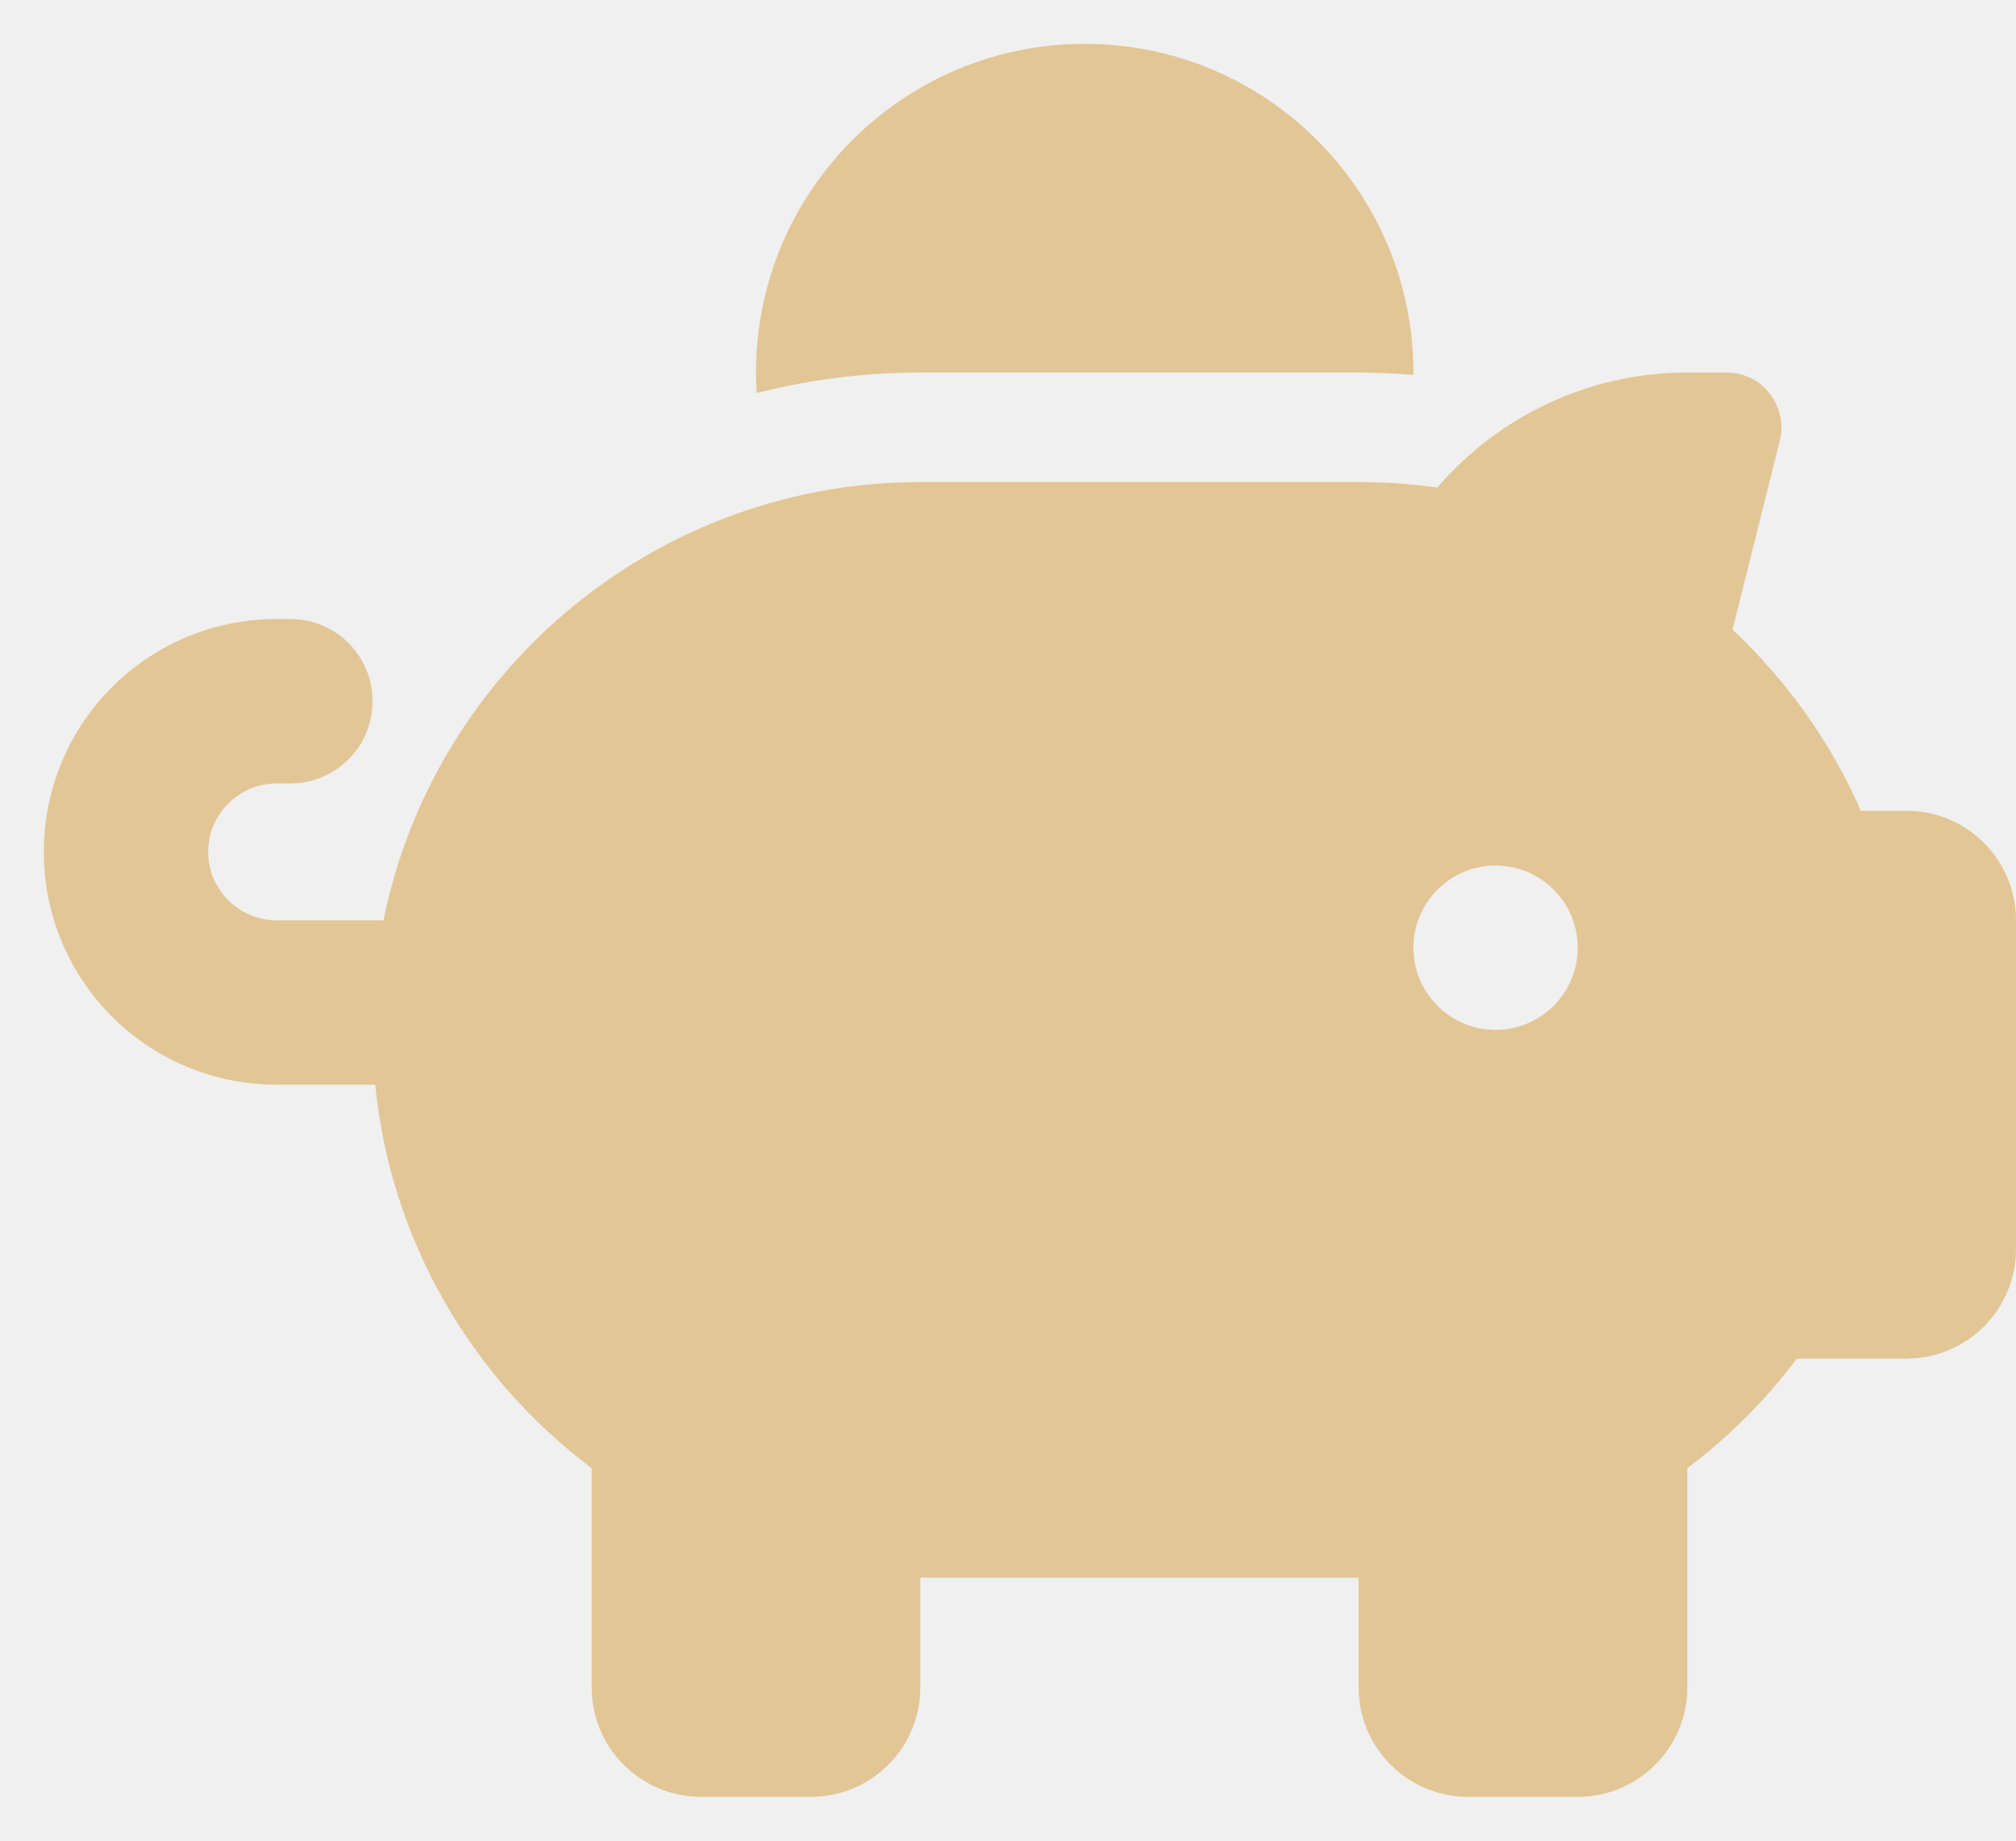
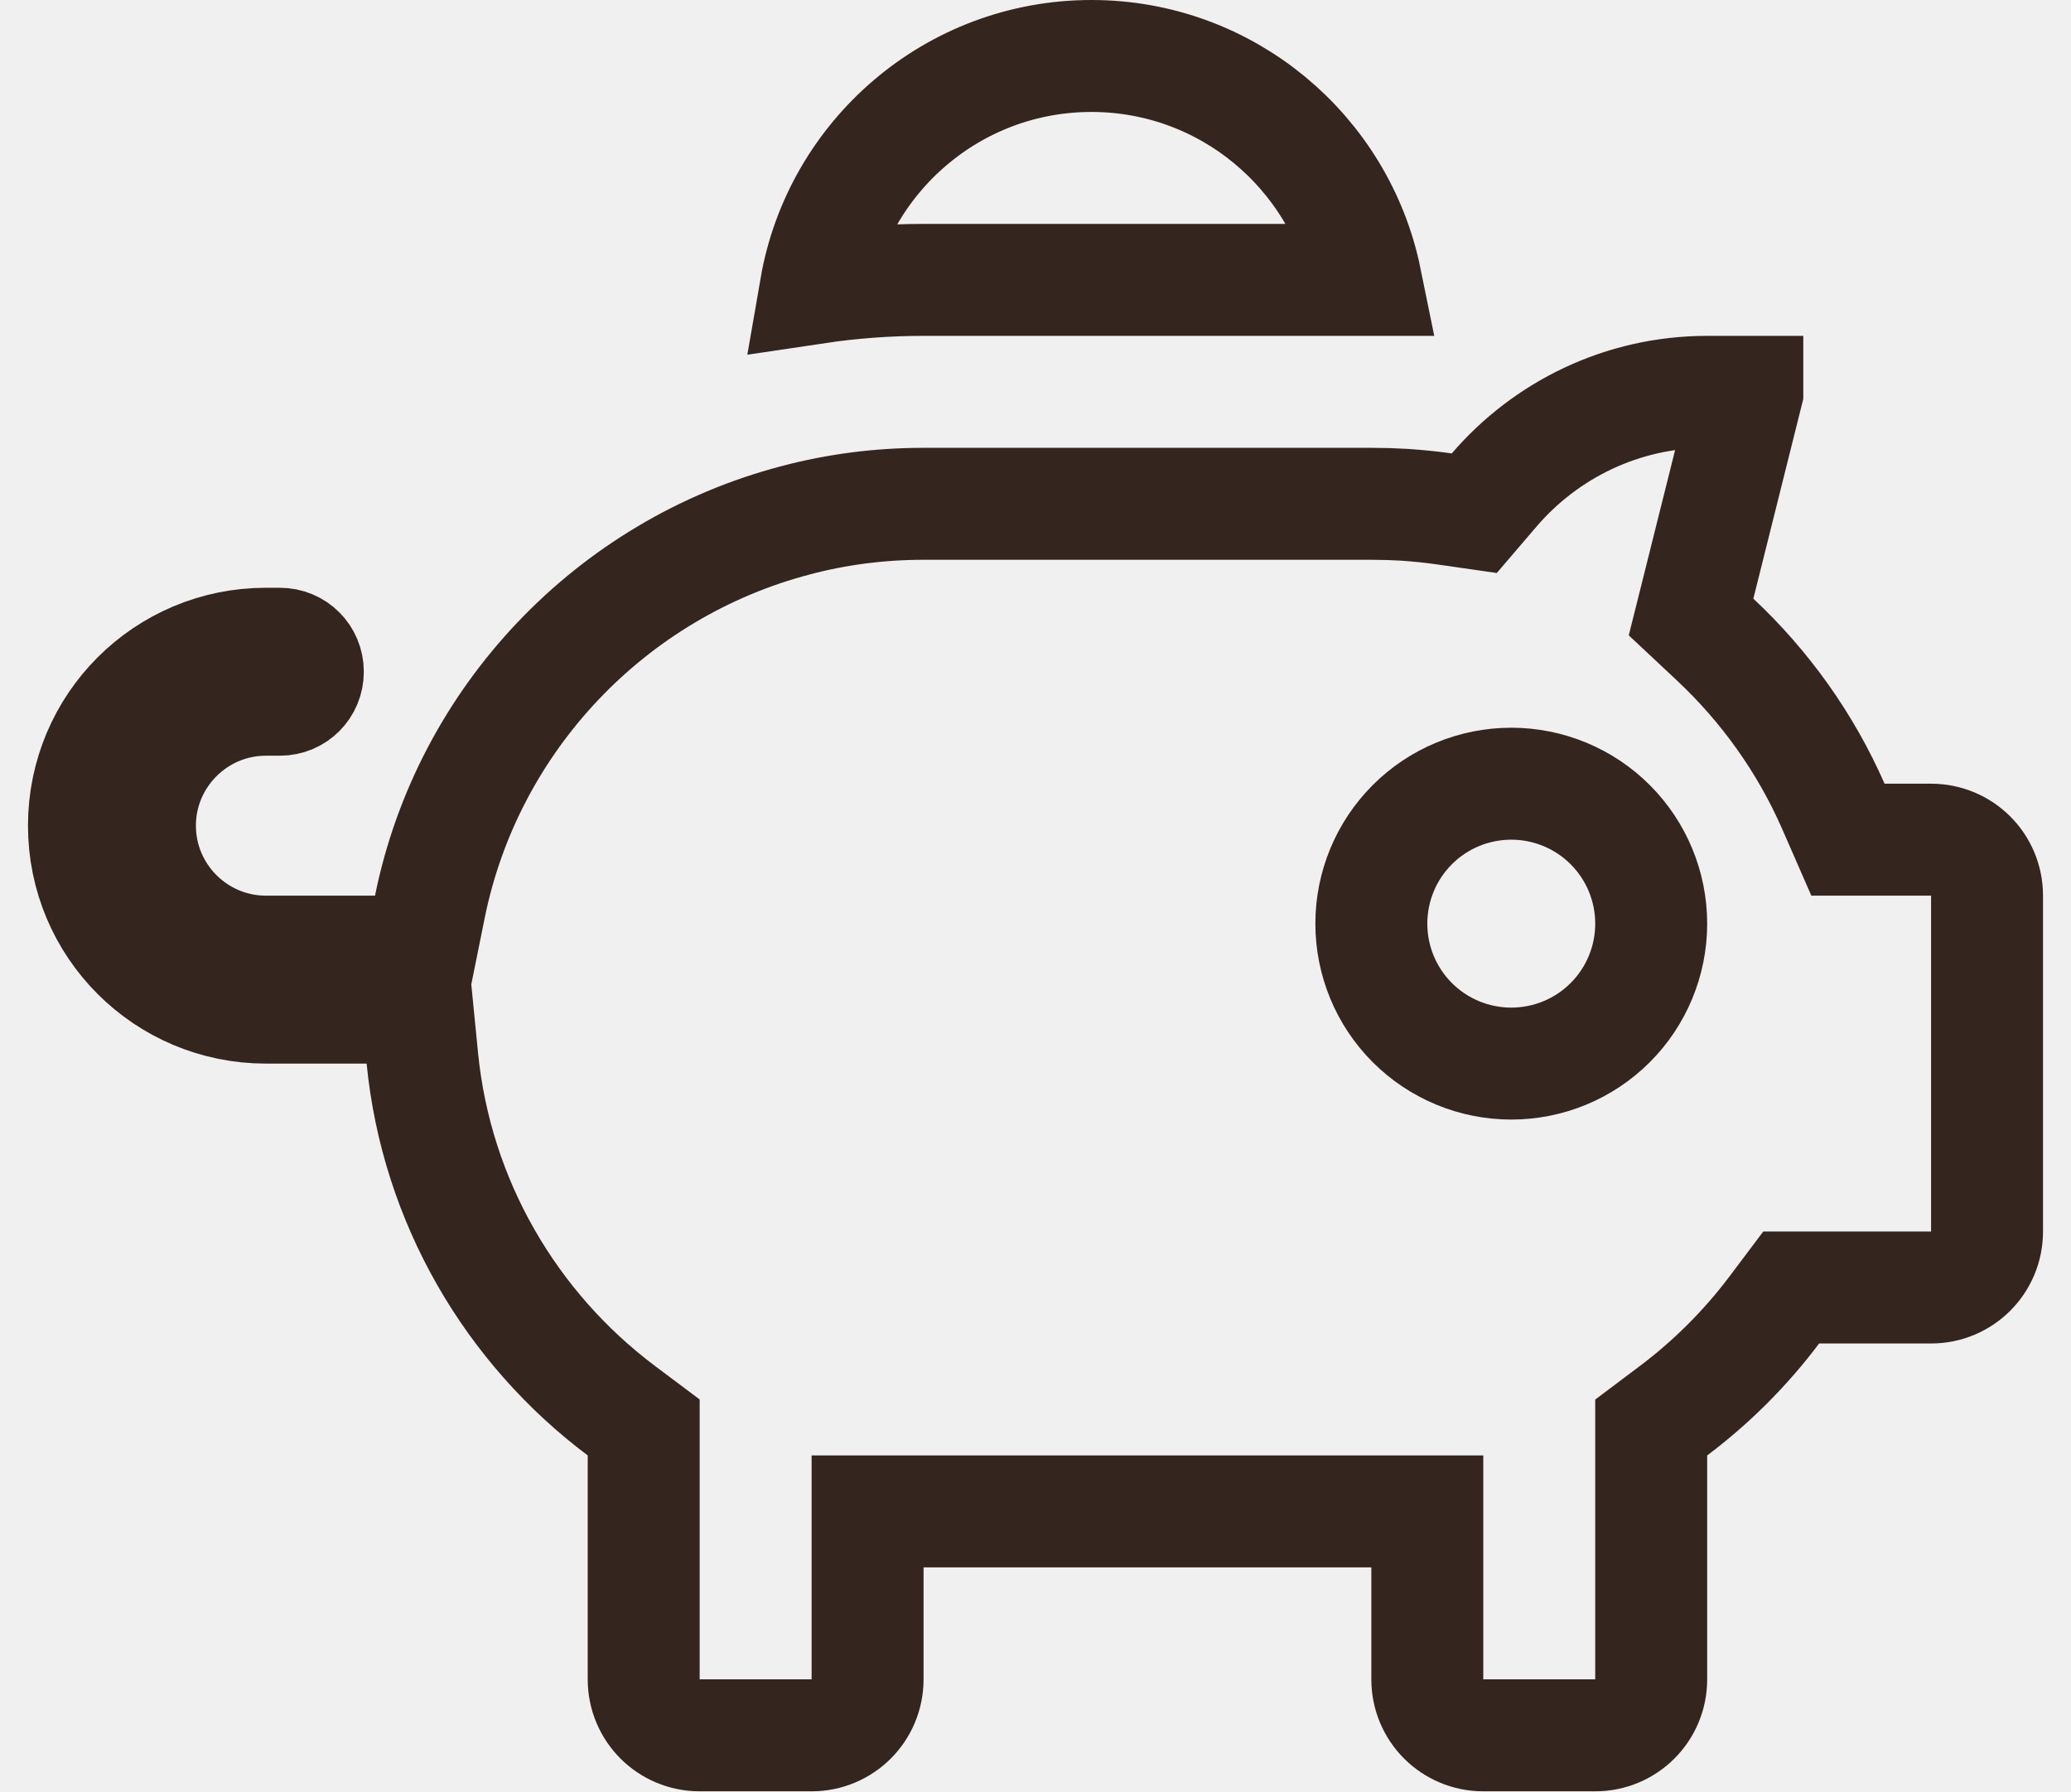
- <svg xmlns="http://www.w3.org/2000/svg" width="23" height="21" viewBox="0 0 23 21" fill="none">
-   <path d="M16.125 4.25V4.277C15.918 4.262 15.711 4.25 15.5 4.25H10.5C9.855 4.25 9.23 4.332 8.633 4.484C8.629 4.406 8.625 4.328 8.625 4.25C8.625 2.18 10.305 0.5 12.375 0.5C14.445 0.5 16.125 2.18 16.125 4.25ZM15.5 5.5C15.637 5.5 15.773 5.504 15.906 5.512C16.07 5.523 16.234 5.539 16.398 5.562C17.086 4.762 18.109 4.25 19.25 4.25H19.699C20.105 4.25 20.402 4.633 20.305 5.027L19.766 7.184C20.383 7.762 20.887 8.465 21.23 9.25H21.75C22.441 9.25 23 9.809 23 10.5V14.25C23 14.941 22.441 15.5 21.75 15.5H20.5C20.145 15.973 19.723 16.395 19.25 16.75V19.25C19.25 19.941 18.691 20.5 18 20.5H16.75C16.059 20.5 15.5 19.941 15.5 19.25V18H10.5V19.25C10.5 19.941 9.941 20.5 9.25 20.5H8C7.309 20.5 6.75 19.941 6.75 19.25V16.75C5.387 15.727 4.457 14.16 4.281 12.375H3.156C1.688 12.375 0.5 11.188 0.5 9.719C0.5 8.25 1.688 7.062 3.156 7.062H3.312C3.832 7.062 4.25 7.48 4.25 8C4.25 8.52 3.832 8.938 3.312 8.938H3.156C2.727 8.938 2.375 9.289 2.375 9.719C2.375 10.148 2.727 10.5 3.156 10.5H4.375C4.848 8.164 6.629 6.301 8.918 5.703C9.422 5.57 9.953 5.5 10.5 5.5H15.5ZM18 10.812C18 10.564 17.901 10.325 17.725 10.15C17.55 9.974 17.311 9.875 17.062 9.875C16.814 9.875 16.575 9.974 16.4 10.15C16.224 10.325 16.125 10.564 16.125 10.812C16.125 11.061 16.224 11.3 16.4 11.475C16.575 11.651 16.814 11.75 17.062 11.75C17.311 11.75 17.55 11.651 17.725 11.475C17.901 11.3 18 11.061 18 10.812Z" fill="#E3C696" />
+ <svg xmlns="http://www.w3.org/2000/svg" width="37" height="32" viewBox="0 0 37 32" fill="none">
+   <g clip-path="url(#clip0_101_120)">
+     <path d="M25.796 9.09L26.339 9.168L26.696 8.751C27.615 7.681 28.98 7 30.5 7H31.217C31.217 7 31.217 7.001 31.217 7.001C31.217 7.001 31.217 7.002 31.217 7.003C31.217 7.003 31.217 7.003 31.217 7.003L30.355 10.451L30.212 11.022L30.641 11.424C31.532 12.258 32.258 13.272 32.753 14.401L33.015 15H33.669H34.5C35.054 15 35.5 15.446 35.5 16V22C35.5 22.554 35.054 23 34.5 23H32.5H32.001L31.701 23.399C31.189 24.08 30.58 24.689 29.899 25.201L29.5 25.501V26V30C29.5 30.554 29.054 31 28.5 31H26.5C25.946 31 25.5 30.554 25.5 30V28V27H24.5H16.5H15.5V28V30C15.5 30.554 15.054 31 14.5 31H12.5C11.946 31 11.5 30.554 11.5 30V26V25.5L11.1 25.2C9.135 23.725 7.798 21.469 7.545 18.902L7.456 18H6.55H4.75C2.952 18 1.5 16.548 1.5 14.75C1.5 12.952 2.952 11.5 4.75 11.5H5C5.279 11.5 5.5 11.721 5.5 12C5.5 12.279 5.279 12.5 5 12.5H4.75C3.51 12.5 2.5 13.51 2.5 14.75C2.5 15.99 3.51 17 4.75 17H6.7H7.518L7.68 16.198C8.36 12.838 10.925 10.153 14.221 9.293L14.224 9.292C14.947 9.101 15.711 9 16.5 9H24.5C24.698 9 24.895 9.006 25.085 9.017C25.33 9.034 25.566 9.057 25.796 9.09ZM31.217 7C31.217 7 31.217 7 31.217 7L31.218 7.001L31.217 7ZM16.5 5C15.845 5 15.202 5.049 14.573 5.143C14.98 2.79 17.032 1 19.5 1C21.918 1 23.936 2.719 24.4 5H16.5ZM29.5 16.5C29.5 15.837 29.237 15.201 28.768 14.732C28.299 14.263 27.663 14 27 14C26.337 14 25.701 14.263 25.232 14.732C24.763 15.201 24.5 15.837 24.5 16.5C24.5 17.163 24.763 17.799 25.232 18.268C25.701 18.737 26.337 19 27 19C27.663 19 28.299 18.737 28.768 18.268C29.237 17.799 29.5 17.163 29.5 16.5Z" stroke="#34251F" stroke-width="2" />
+   </g>
+   <defs>
+     <clipPath id="clip0_101_120">
+       <rect width="36" height="32" fill="white" transform="translate(0.5)" />
+     </clipPath>
+   </defs>
</svg>
